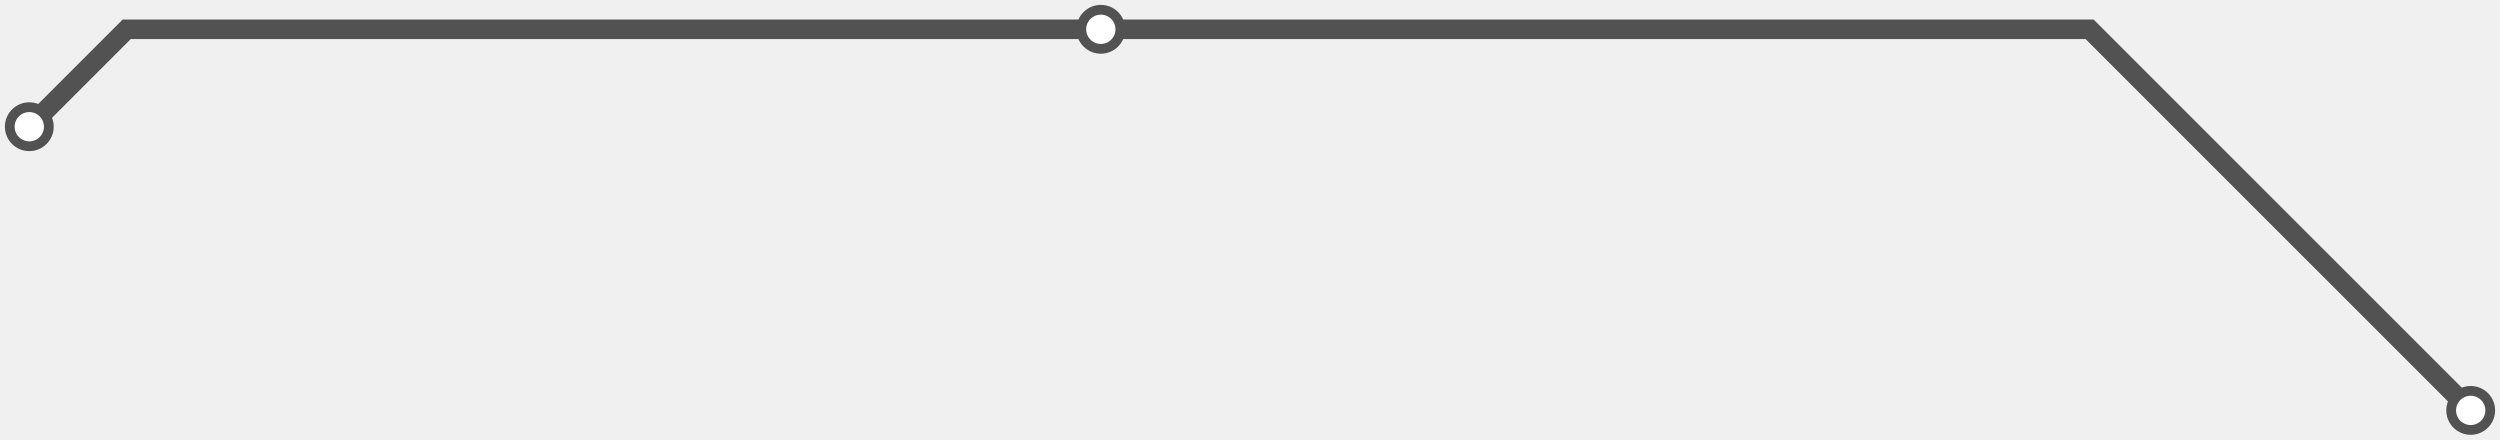
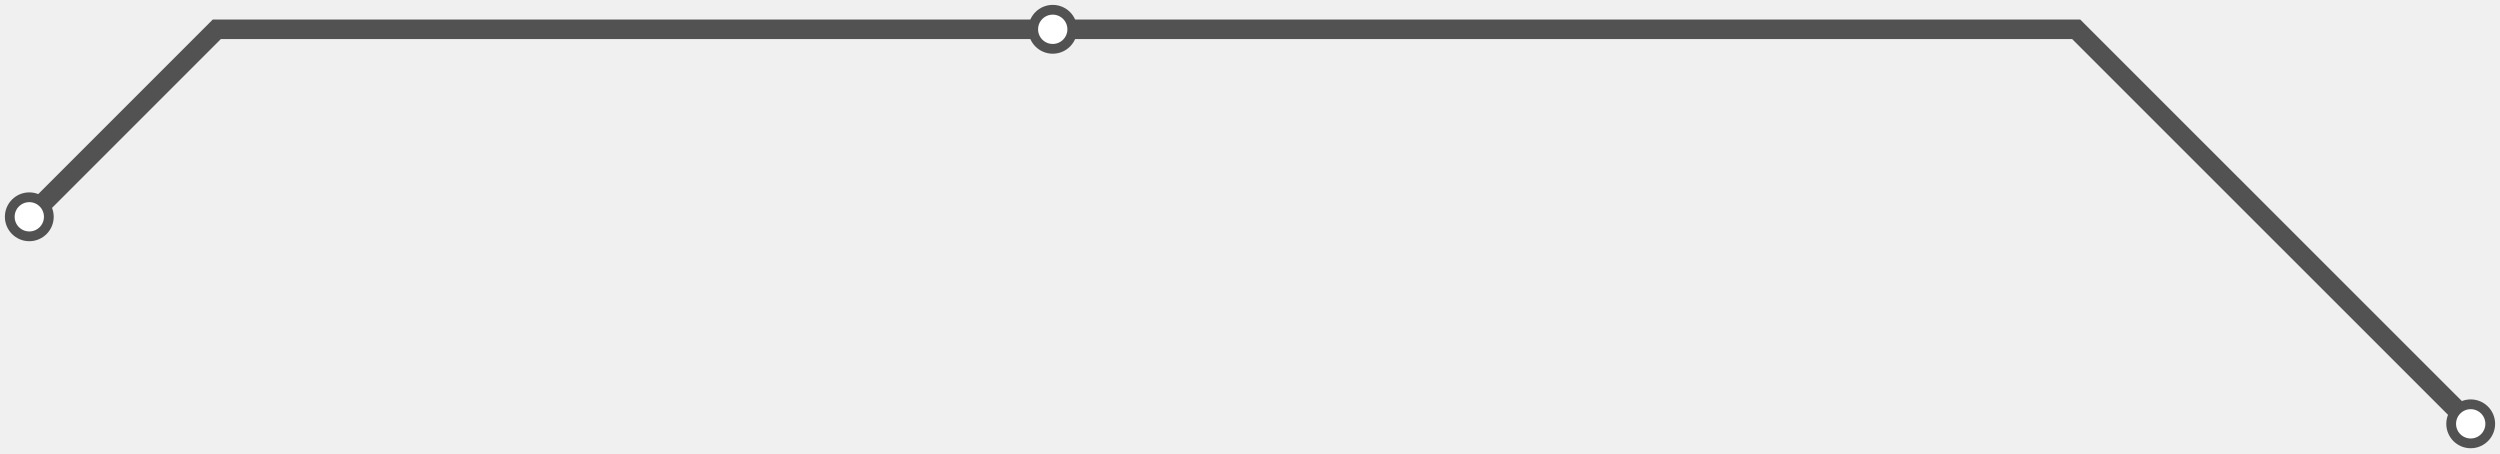
- <svg xmlns="http://www.w3.org/2000/svg" width="1024.0" height="180.1">
-   <path d="M1012.0 168.089 L855.9 12.0 L450.9 12.0 L51.9 12.0 L12.0 51.9 " />
-   <circle cx="1012.0" cy="168.1" r="8" />
-   <circle cx="450.9" cy="12.0" r="8" />
-   <circle cx="12.0" cy="51.9" r="8" />
+ <svg xmlns="http://www.w3.org/2000/svg" width="1024.0" height="185.6">
+   <path d="M1012.0 173.551 L850.4 12.0 L431.2 12.0 L88.8 12.0 L12.0 88.8 " />
+   <circle cx="1012.0" cy="173.6" r="8" />
+   <circle cx="431.2" cy="12.0" r="8" />
+   <circle cx="12.0" cy="88.8" r="8" />
  <style>
circle {
fill: white;
stroke: #525252;
stroke-width: 4;
}
path {
fill: none;
stroke: #525252;
stroke-width: 8;
}</style>
</svg>
